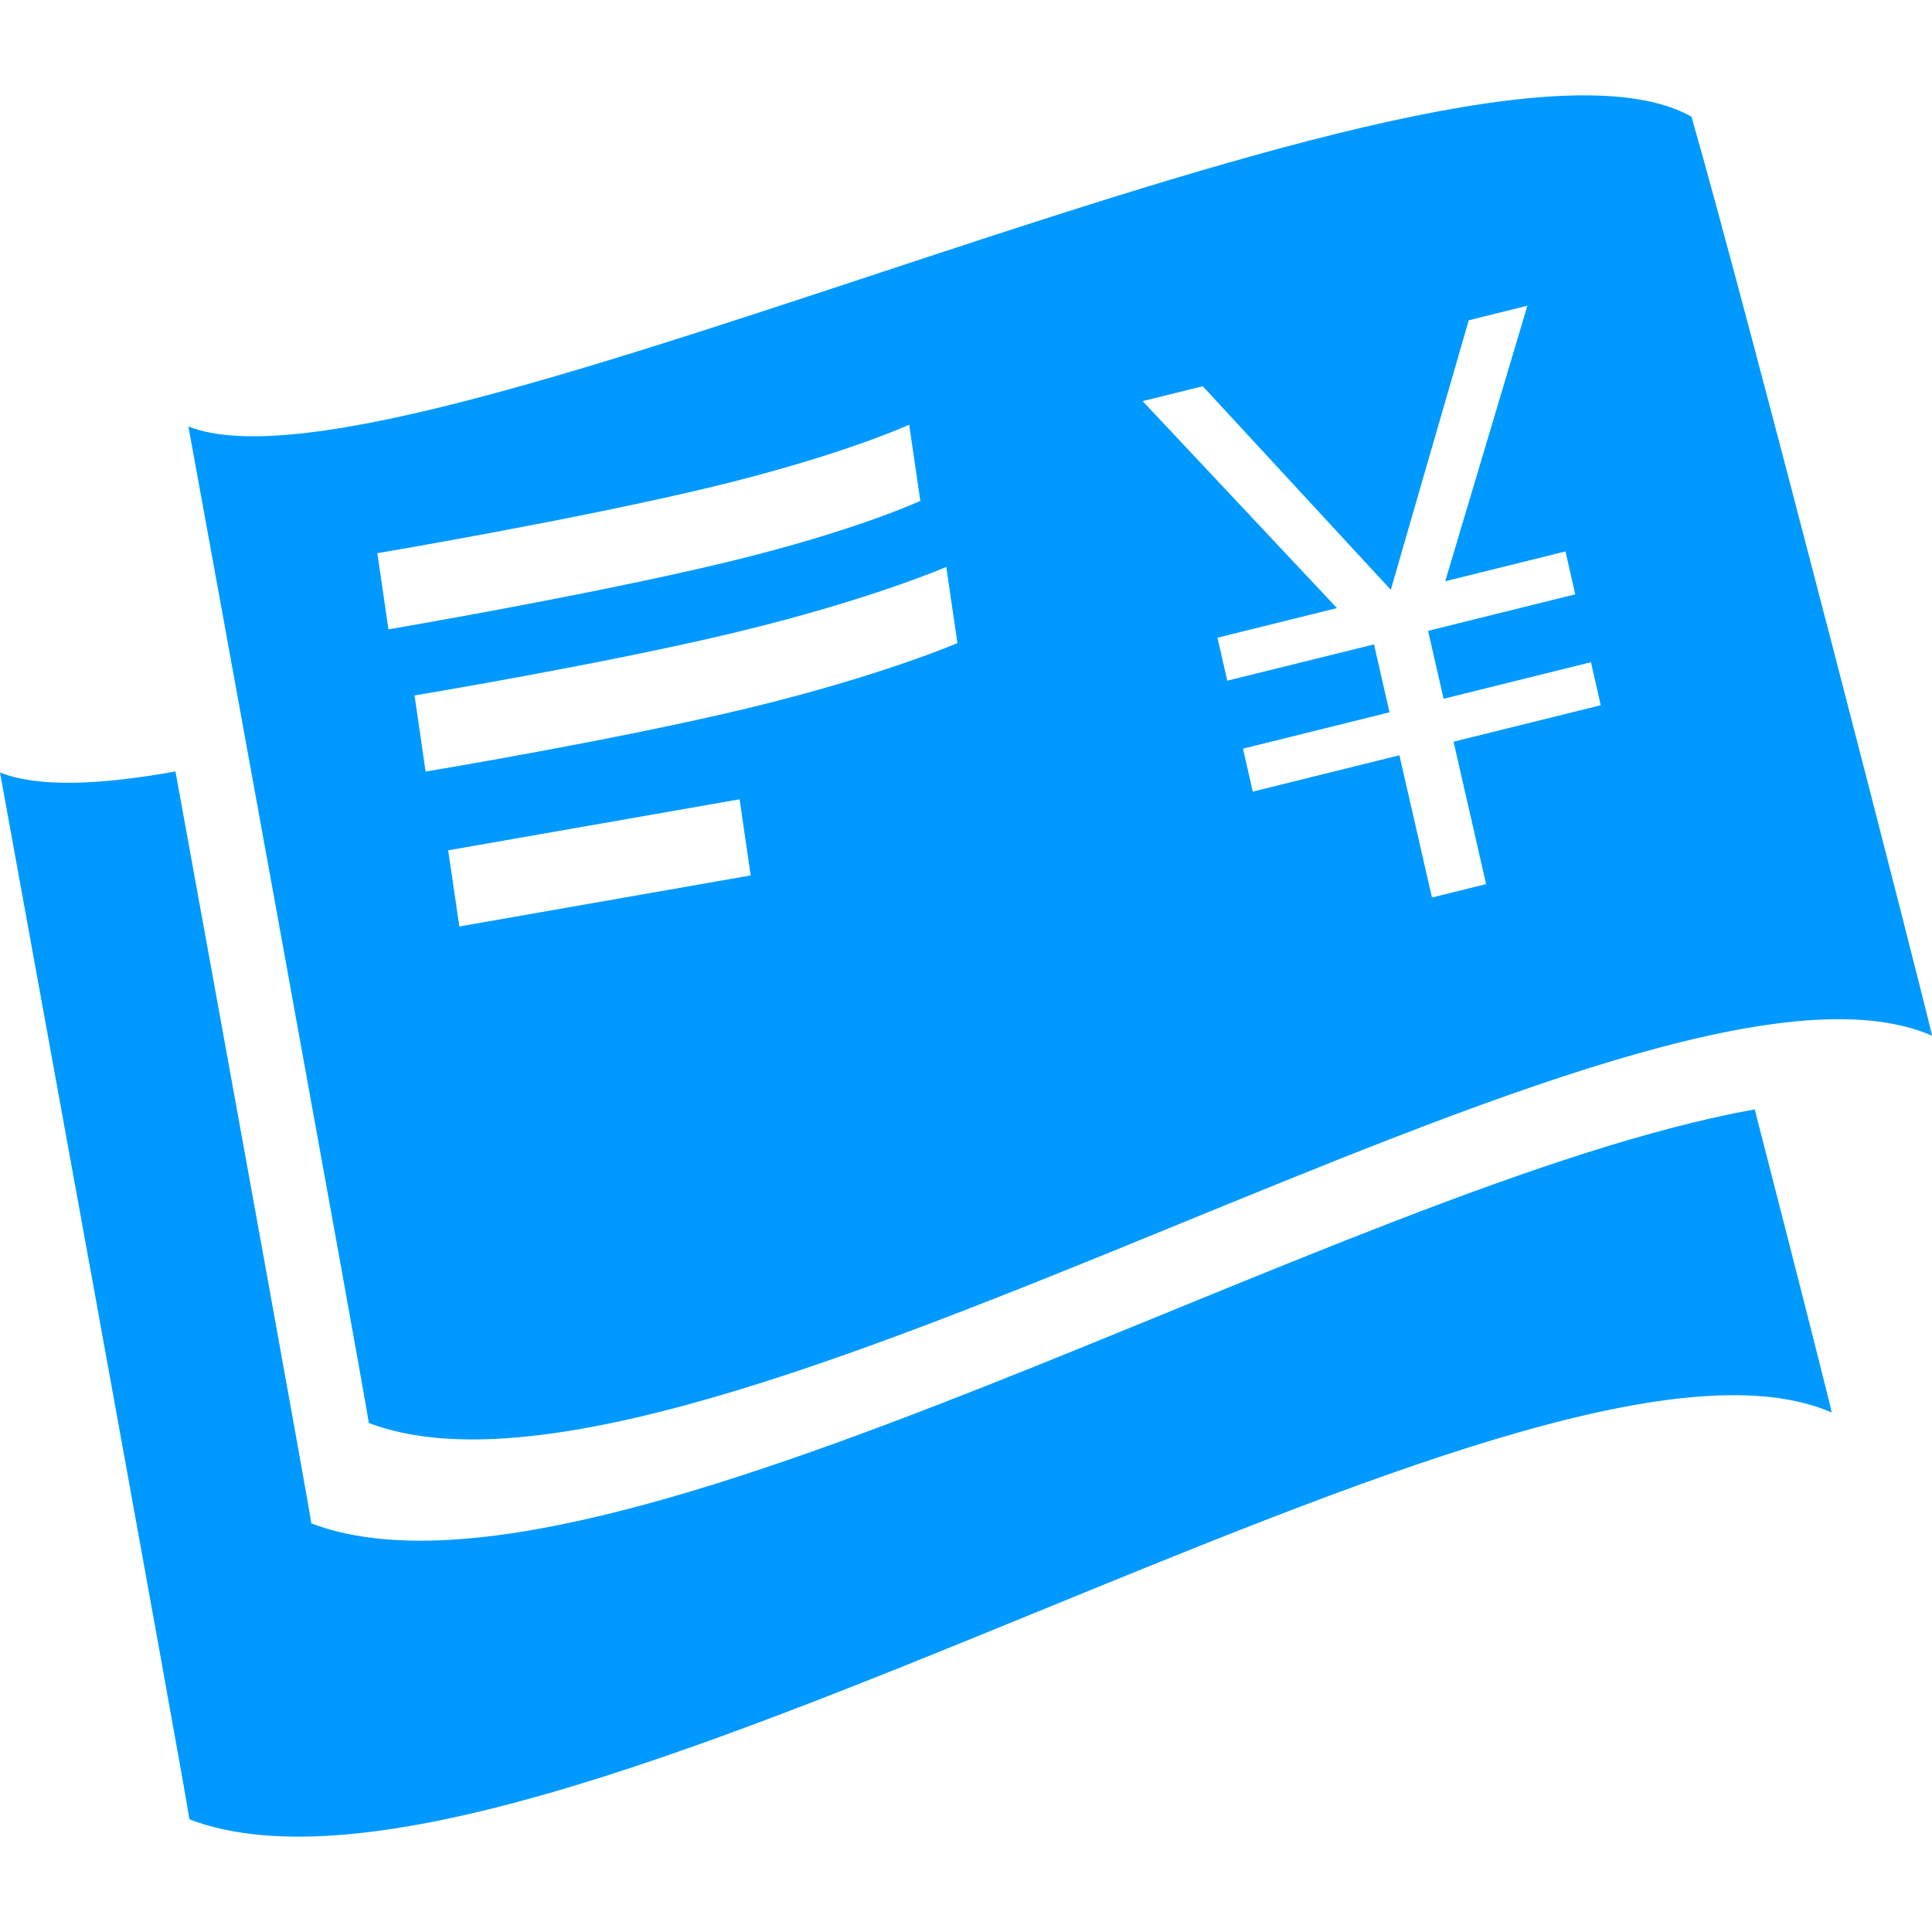
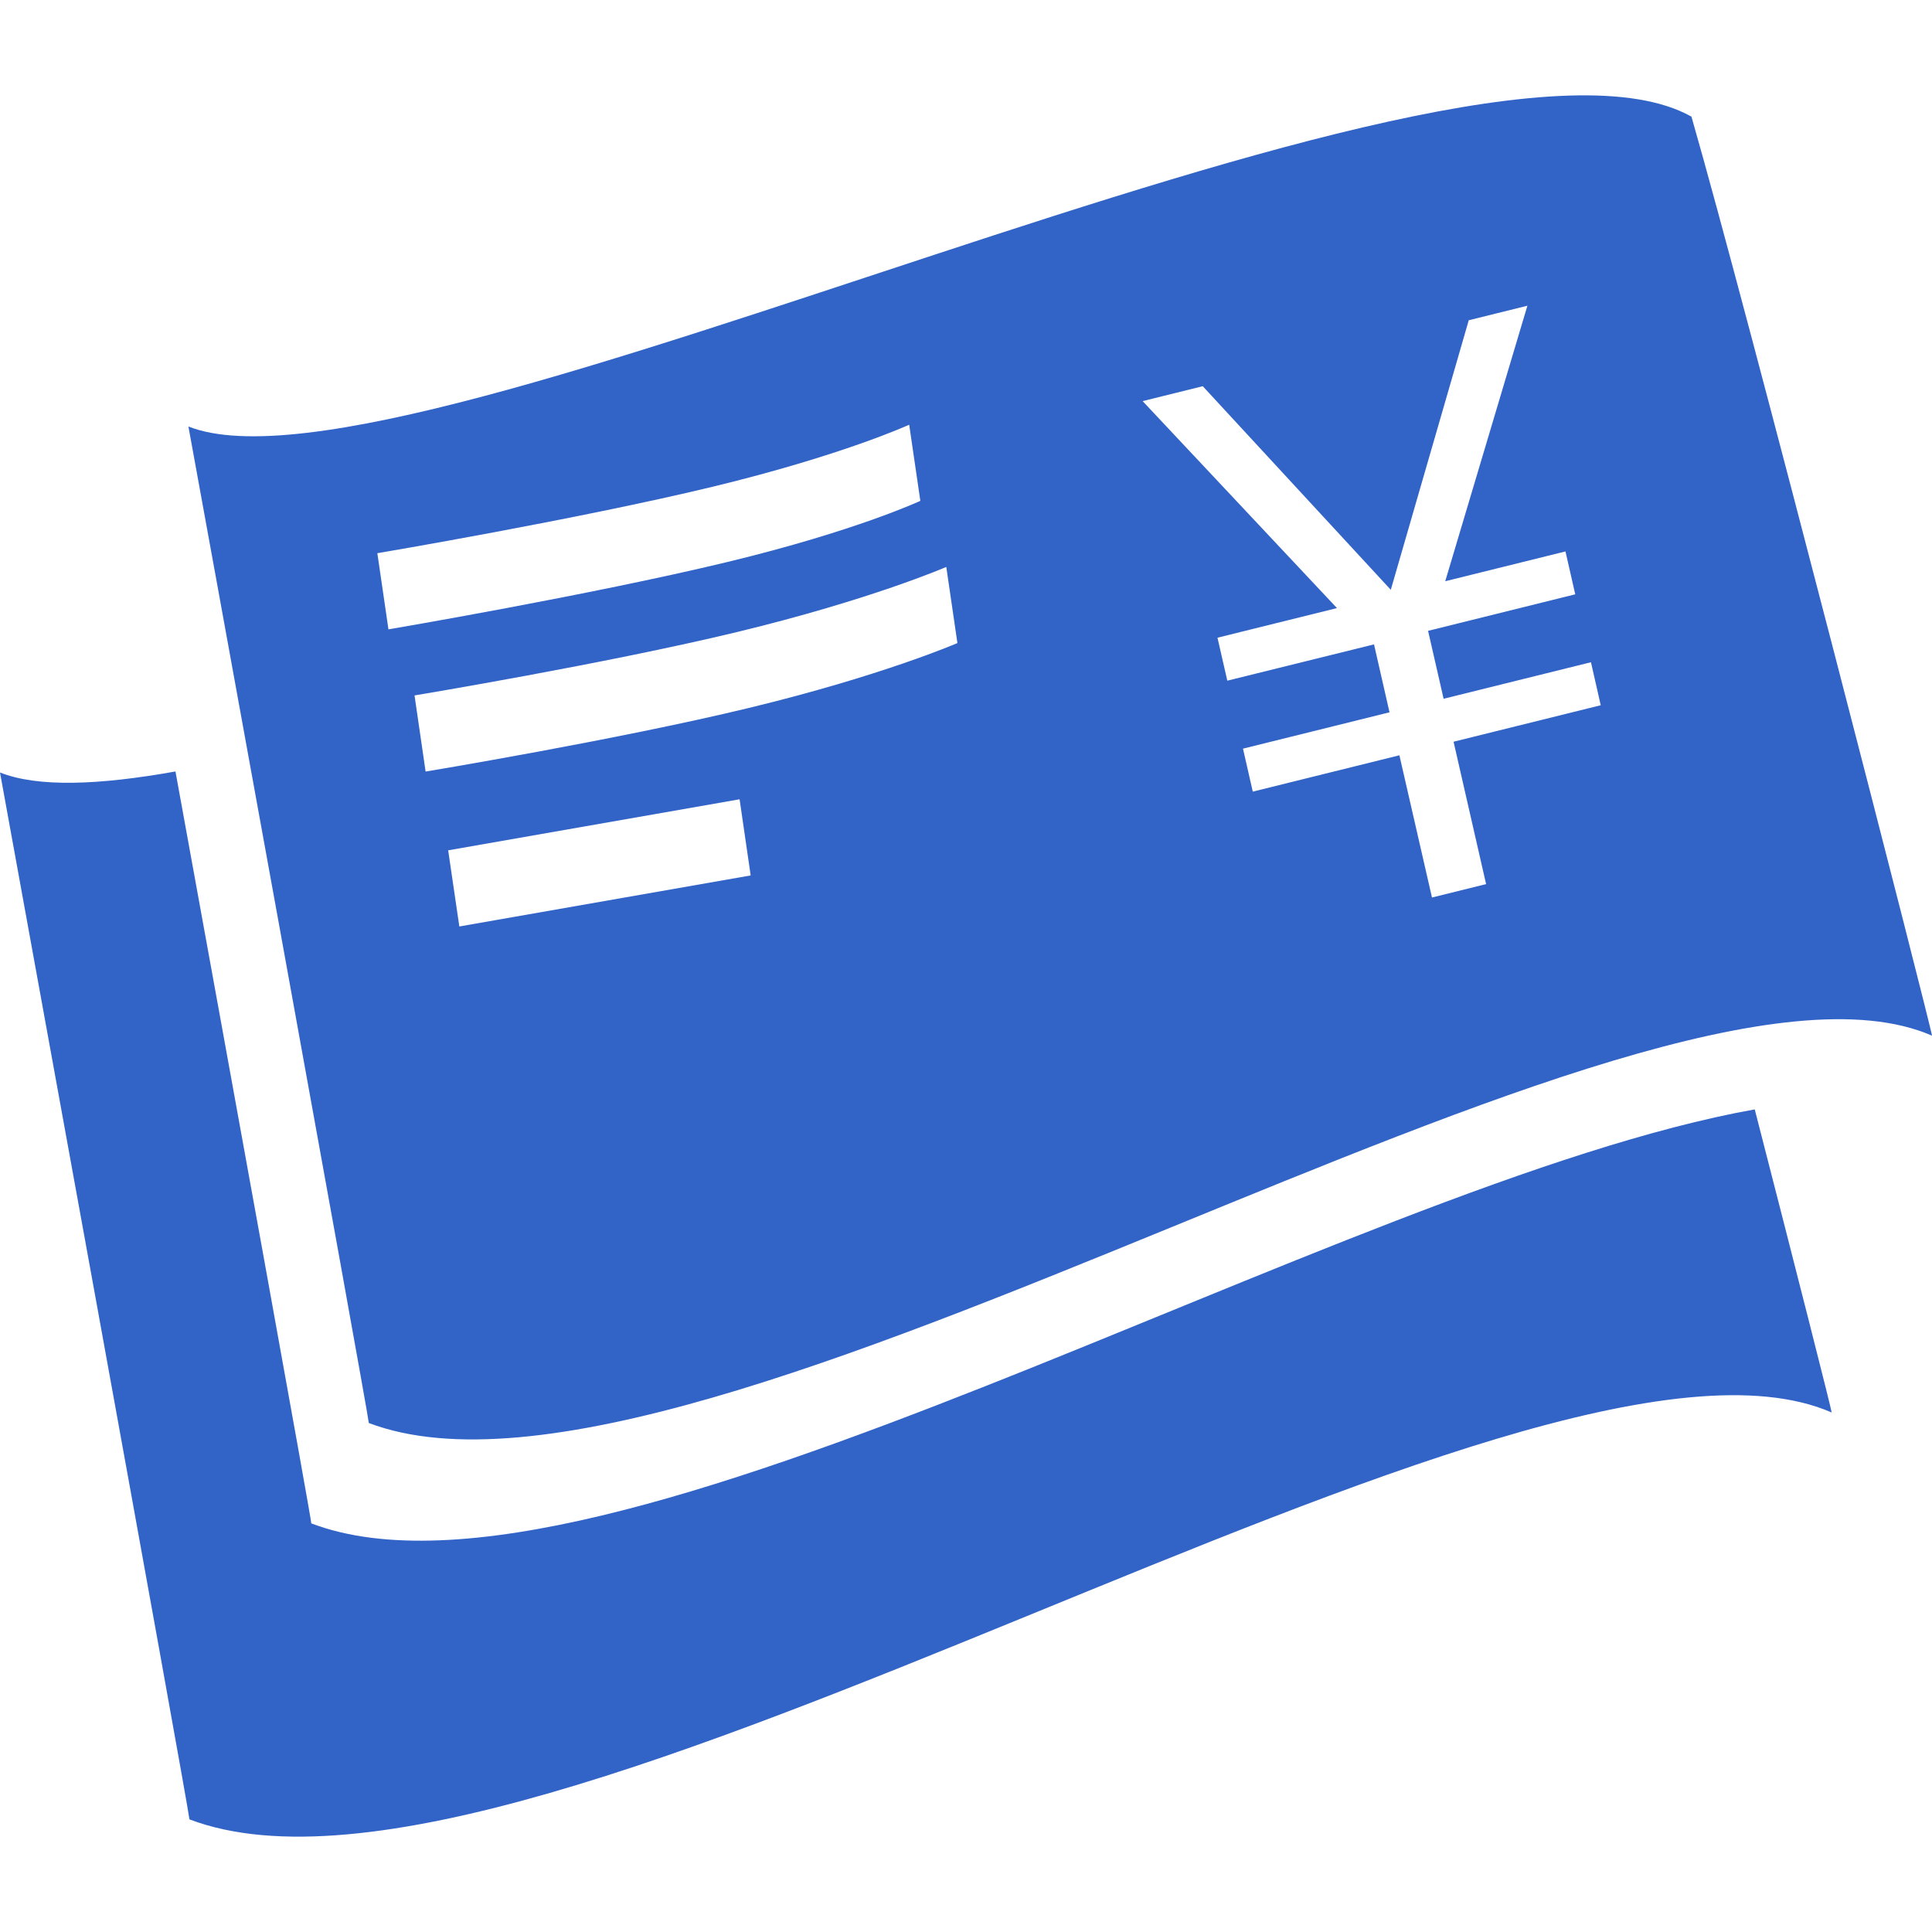
<svg xmlns="http://www.w3.org/2000/svg" viewBox="0 0 1024 1024">
-   <path d="M896.5,61.82C771.7-8.19,216.69,272.36,99.86,226.05c.29,1.49,94.77,520,95.62,528.17C370.73,820.74,871.25,482.35,1024,548.92,1024,546,925.72,163.13,896.5,61.82ZM200,293.21S305.59,275.39,377.65,258c68.82-16.63,104.24-32.89,104.24-32.89l5.91,40.35s-34.08,15.93-102.13,32.38c-72.76,17.56-179.78,35.73-179.78,35.73Zm43.46,197.84-5.92-40.36L392,423.64,397.87,464ZM396.66,375.29c-69.9,16.89-171.08,33.65-171.08,33.65l-5.87-40.35S320.78,351.85,390.62,335c71.09-17.18,110.93-34.51,110.93-34.51l5.9,40.35S467.65,358.13,396.66,375.29Zm391,93.3-28.68,7.11-17.27-75.38L664,419.58l-5.19-22.78,77.66-19.26-8.21-36L650.5,360.77,645.29,338l63.33-15.7-103-109.7,31.87-7.9,99.66,107.91,41.32-142.87,31.08-7.7L766,308.07l63.73-15.8L834.91,315l-78,19.36,8.23,36,78.1-19.36,5.18,22.79-78,19.34ZM195.48,754.22h0a.19.19,0,0,0,0,.1A.34.34,0,0,0,195.48,754.22ZM930.05,588C711.63,627,318.9,865.93,165,807.43c-.19-3.6-42.36-235.67-72-398.54-40.69,7.29-73,8.49-93,.55C.28,411.1,100.12,958.76,100.4,964.3c184.09,69.94,710-285.6,870.43-215.65C970.83,747.45,953,677.23,930.05,588Z" style="fill:#09f" />
+   <path d="M896.5,61.82C771.7-8.19,216.69,272.36,99.86,226.05c.29,1.49,94.77,520,95.62,528.17C370.73,820.74,871.25,482.35,1024,548.92,1024,546,925.72,163.13,896.5,61.82ZM200,293.21S305.59,275.39,377.65,258c68.82-16.63,104.24-32.89,104.24-32.89l5.91,40.35s-34.08,15.93-102.13,32.38c-72.76,17.56-179.78,35.73-179.78,35.73Zm43.46,197.84-5.92-40.36L392,423.64,397.87,464ZM396.66,375.29c-69.9,16.89-171.08,33.65-171.08,33.65l-5.87-40.35S320.78,351.85,390.62,335c71.09-17.18,110.93-34.51,110.93-34.51l5.9,40.35S467.65,358.13,396.66,375.29Zm391,93.3-28.68,7.11-17.27-75.38L664,419.58l-5.19-22.78,77.66-19.26-8.21-36L650.5,360.77,645.29,338l63.33-15.7-103-109.7,31.87-7.9,99.66,107.91,41.32-142.87,31.08-7.7L766,308.07l63.73-15.8L834.91,315l-78,19.36,8.23,36,78.1-19.36,5.18,22.79-78,19.34ZM195.48,754.22h0a.19.19,0,0,0,0,.1A.34.34,0,0,0,195.48,754.22ZM930.05,588C711.63,627,318.9,865.93,165,807.43c-.19-3.6-42.36-235.67-72-398.54-40.69,7.29-73,8.49-93,.55C.28,411.1,100.12,958.76,100.4,964.3c184.09,69.94,710-285.6,870.43-215.65C970.83,747.45,953,677.23,930.05,588Z" style="fill:#3264c8" />
</svg>
